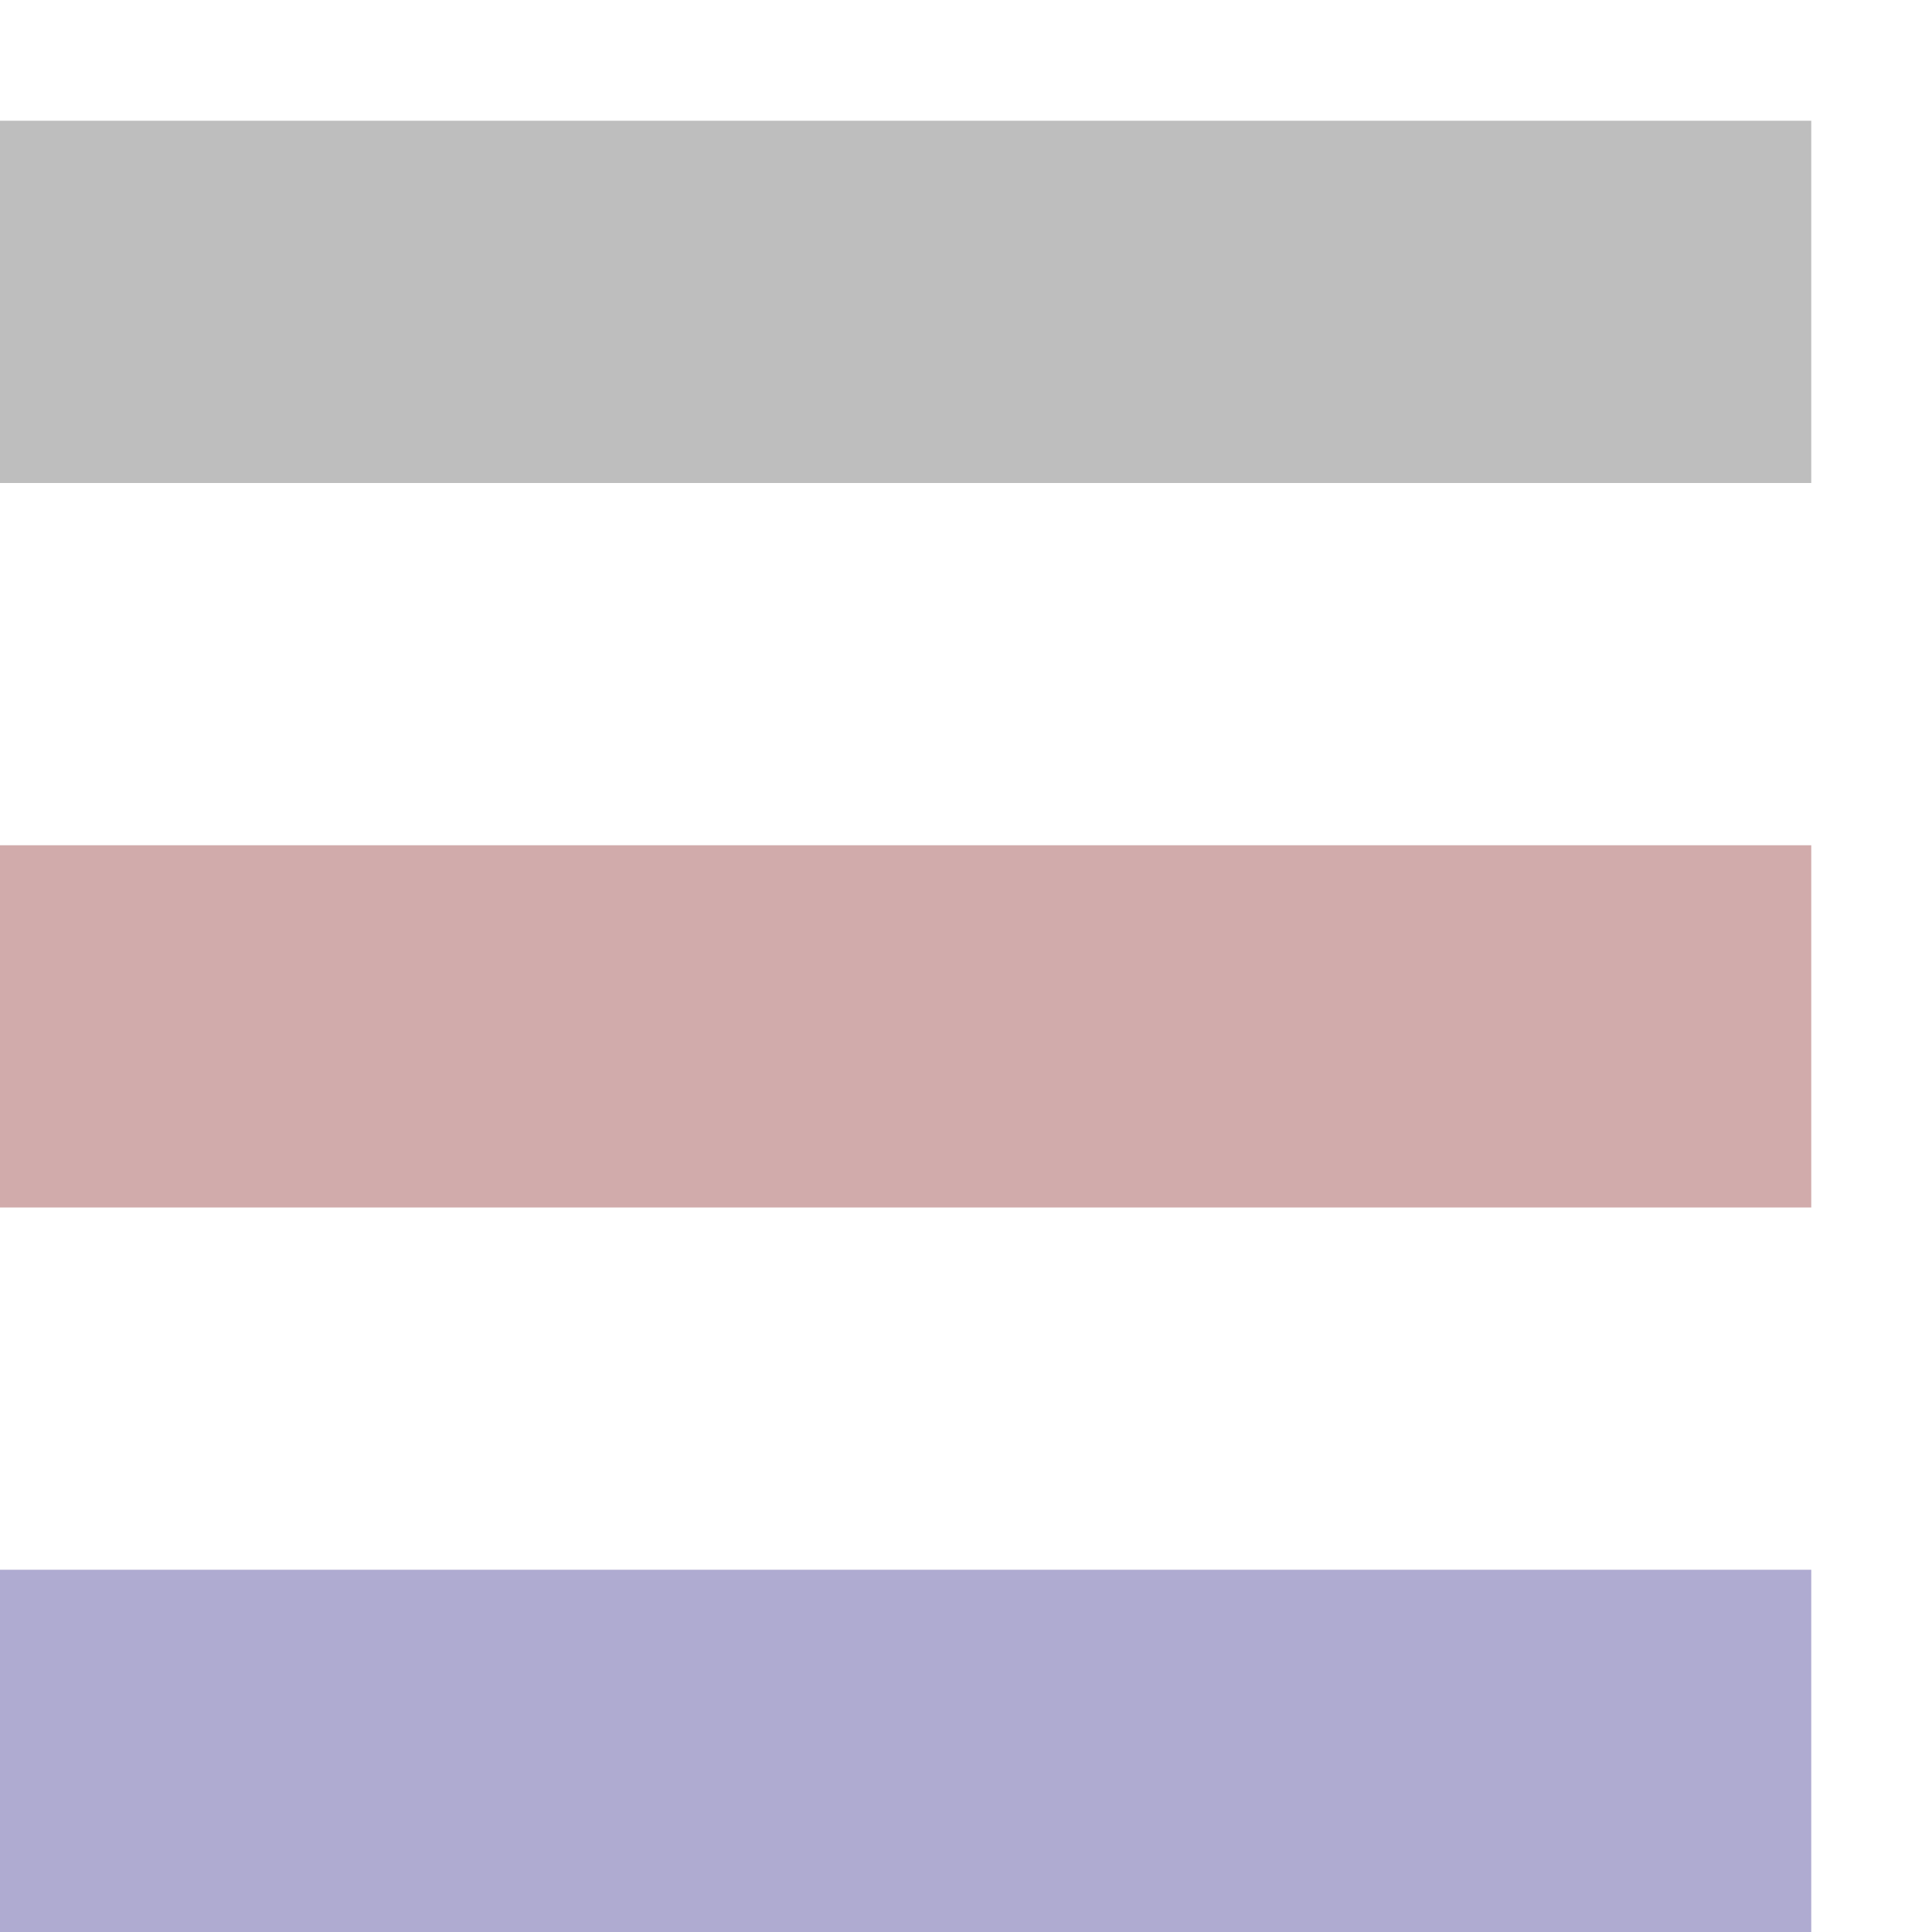
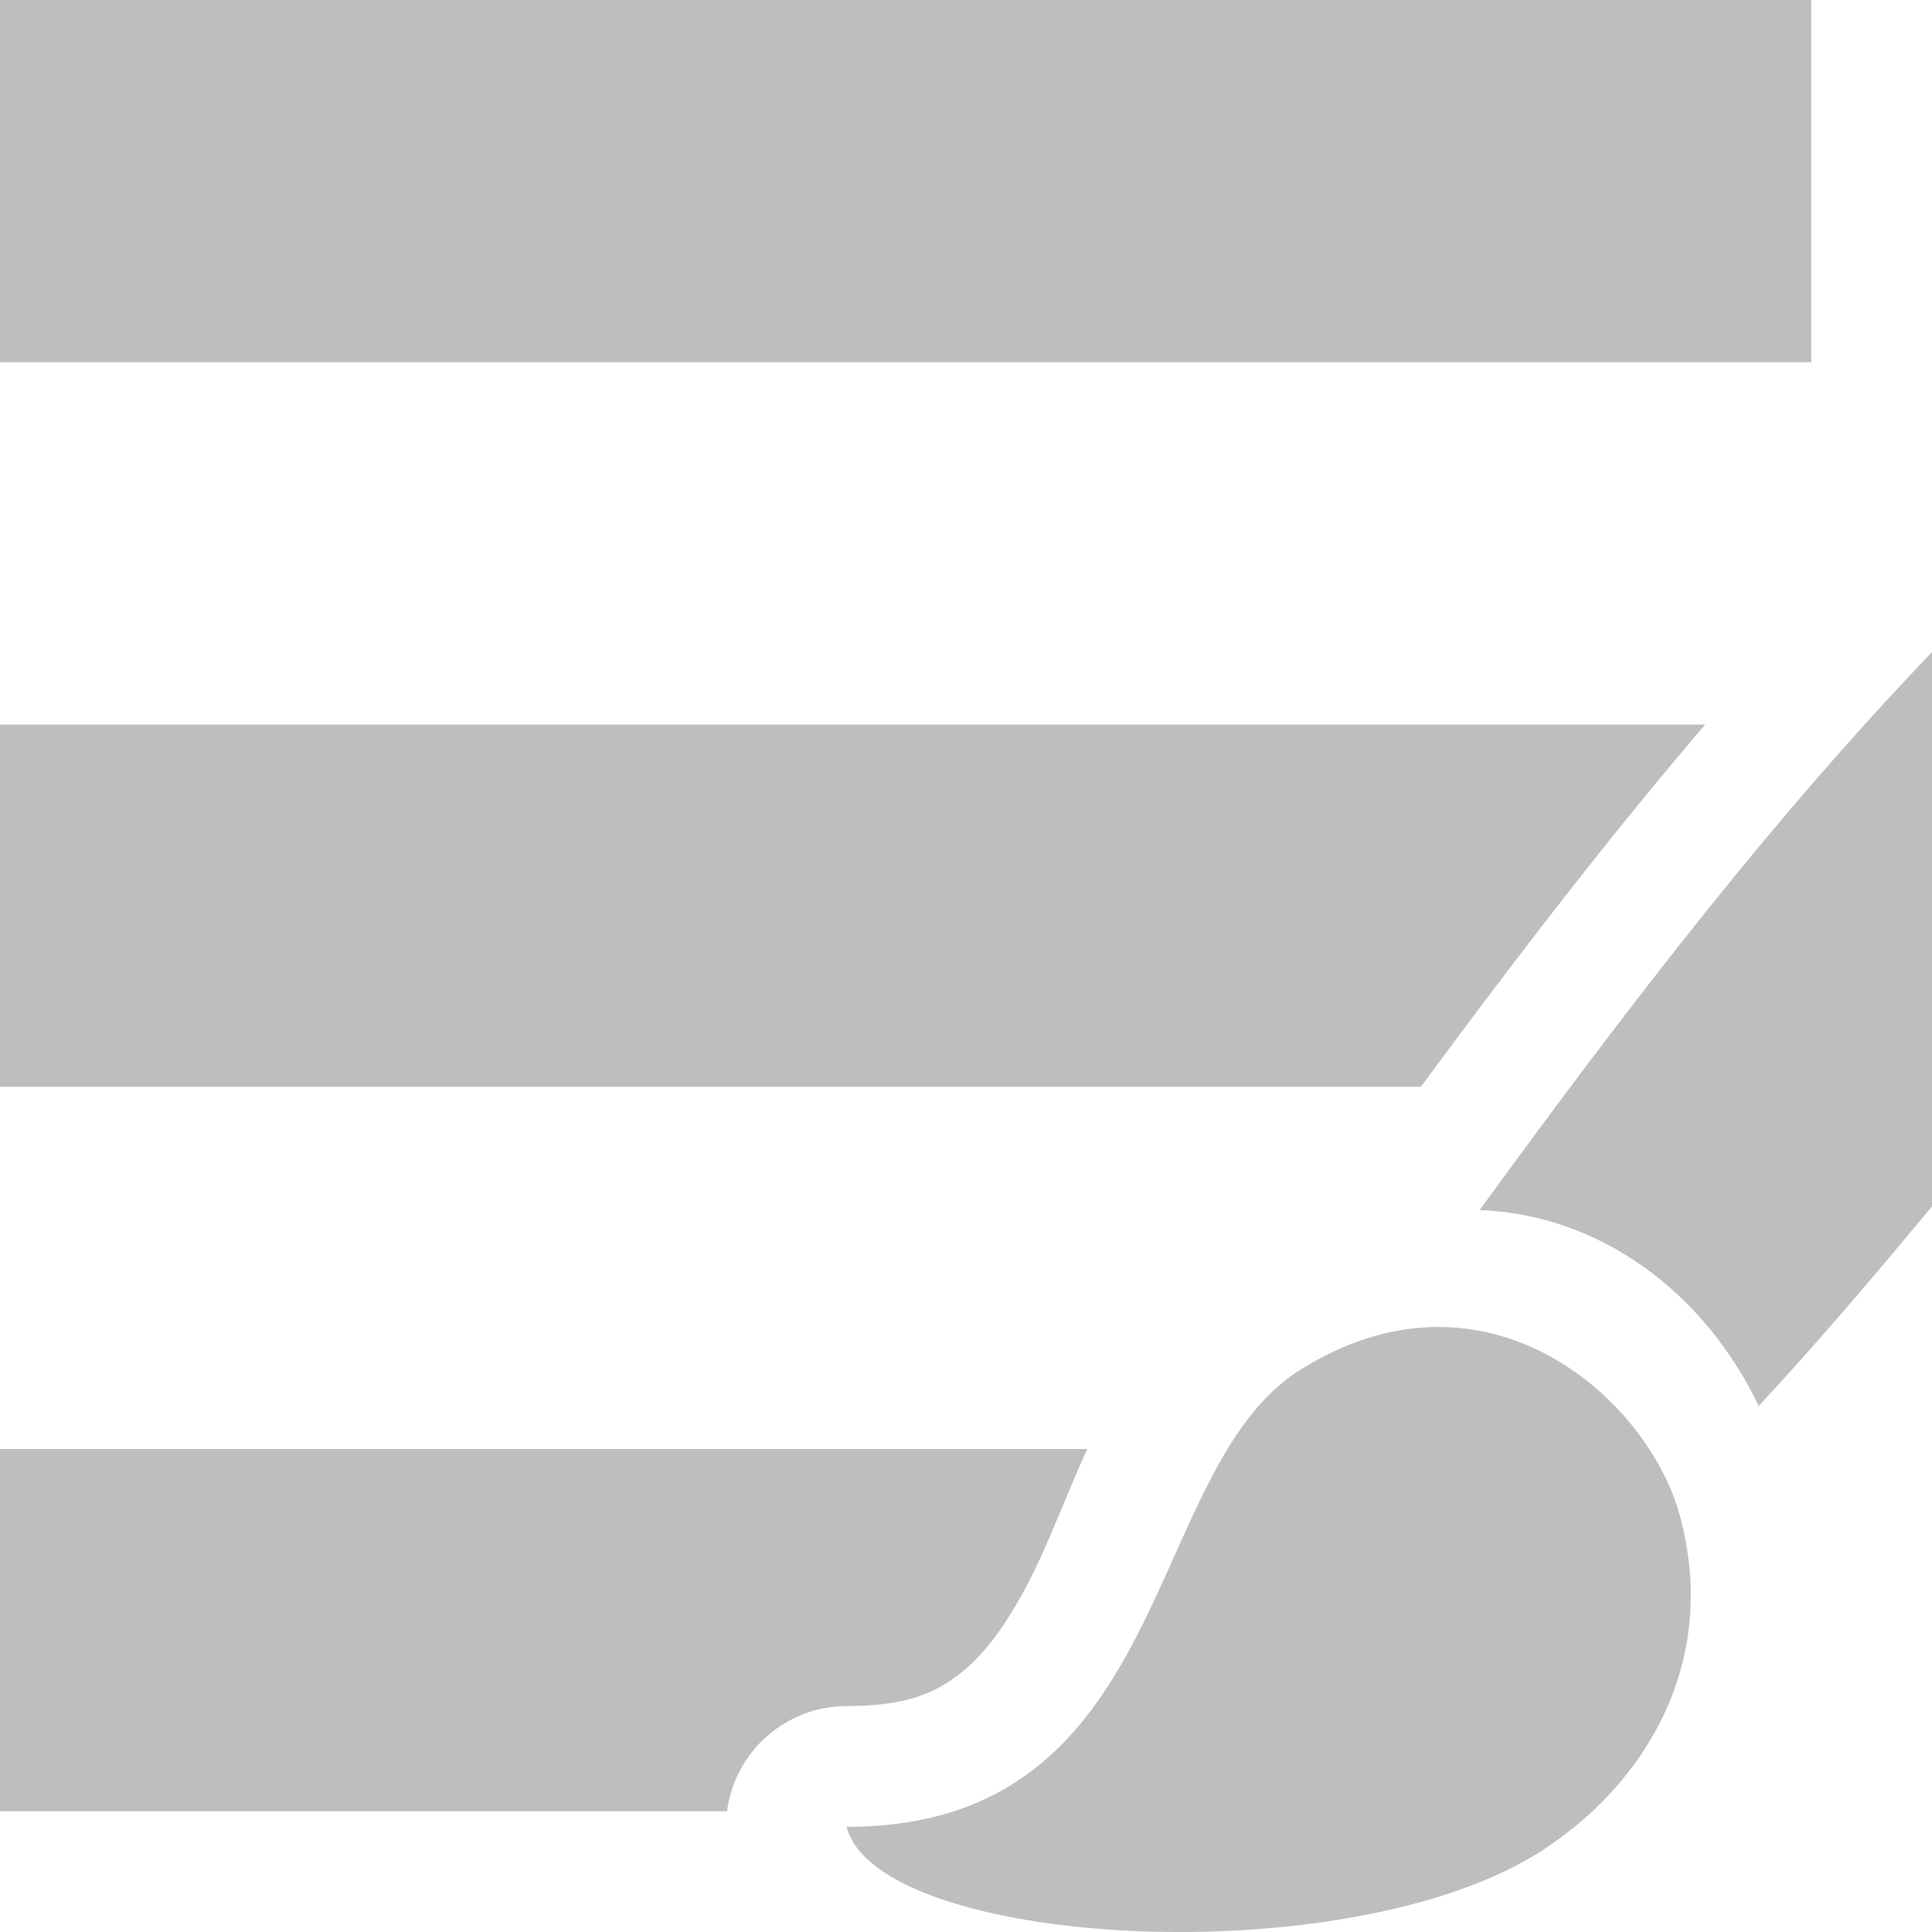
<svg xmlns="http://www.w3.org/2000/svg" height="16" width="16">
-   <g transform="rotate(90)">
-     <path d="m1-15h3v15h-3z" fill="#bebebe" />
-     <path d="m7-15h3v15h-3z" fill="#d1abab" />
-     <path d="m13-15h3v15h-3z" fill="#afabd1" />
+   <g fill="#bebebe">
+     <path d="m0 0v3h15v-3z" />
+     <path d="m0 6v3h11.768c.928-1.261 1.685-2.219 2.354-3z" />
+     <path d="m0 12v3h6.021a1 1 0 0 1 .99-.871c.498 0.0.732-.109.938-.268.206-.159.393-.417.578-.775.155-.3.299-.695.477-1.086z" />
+     <path d="m16 5.4c-1.013 1.06-2.086 2.336-3.746 4.621 1.003.038 1.864.688 2.311 1.623.531-.573 1.008-1.14 1.436-1.654zm-4.131 5.59c-.345.008-.715.113-1.098.352-1.32.825-1.041 3.788-3.76 3.787.257.997 4.148 1.238 5.762.195.841-.544 1.474-1.55 1.137-2.779-.201-.731-1.006-1.579-2.041-1.555z" stroke-width=".882" />
  </g>
</svg>
